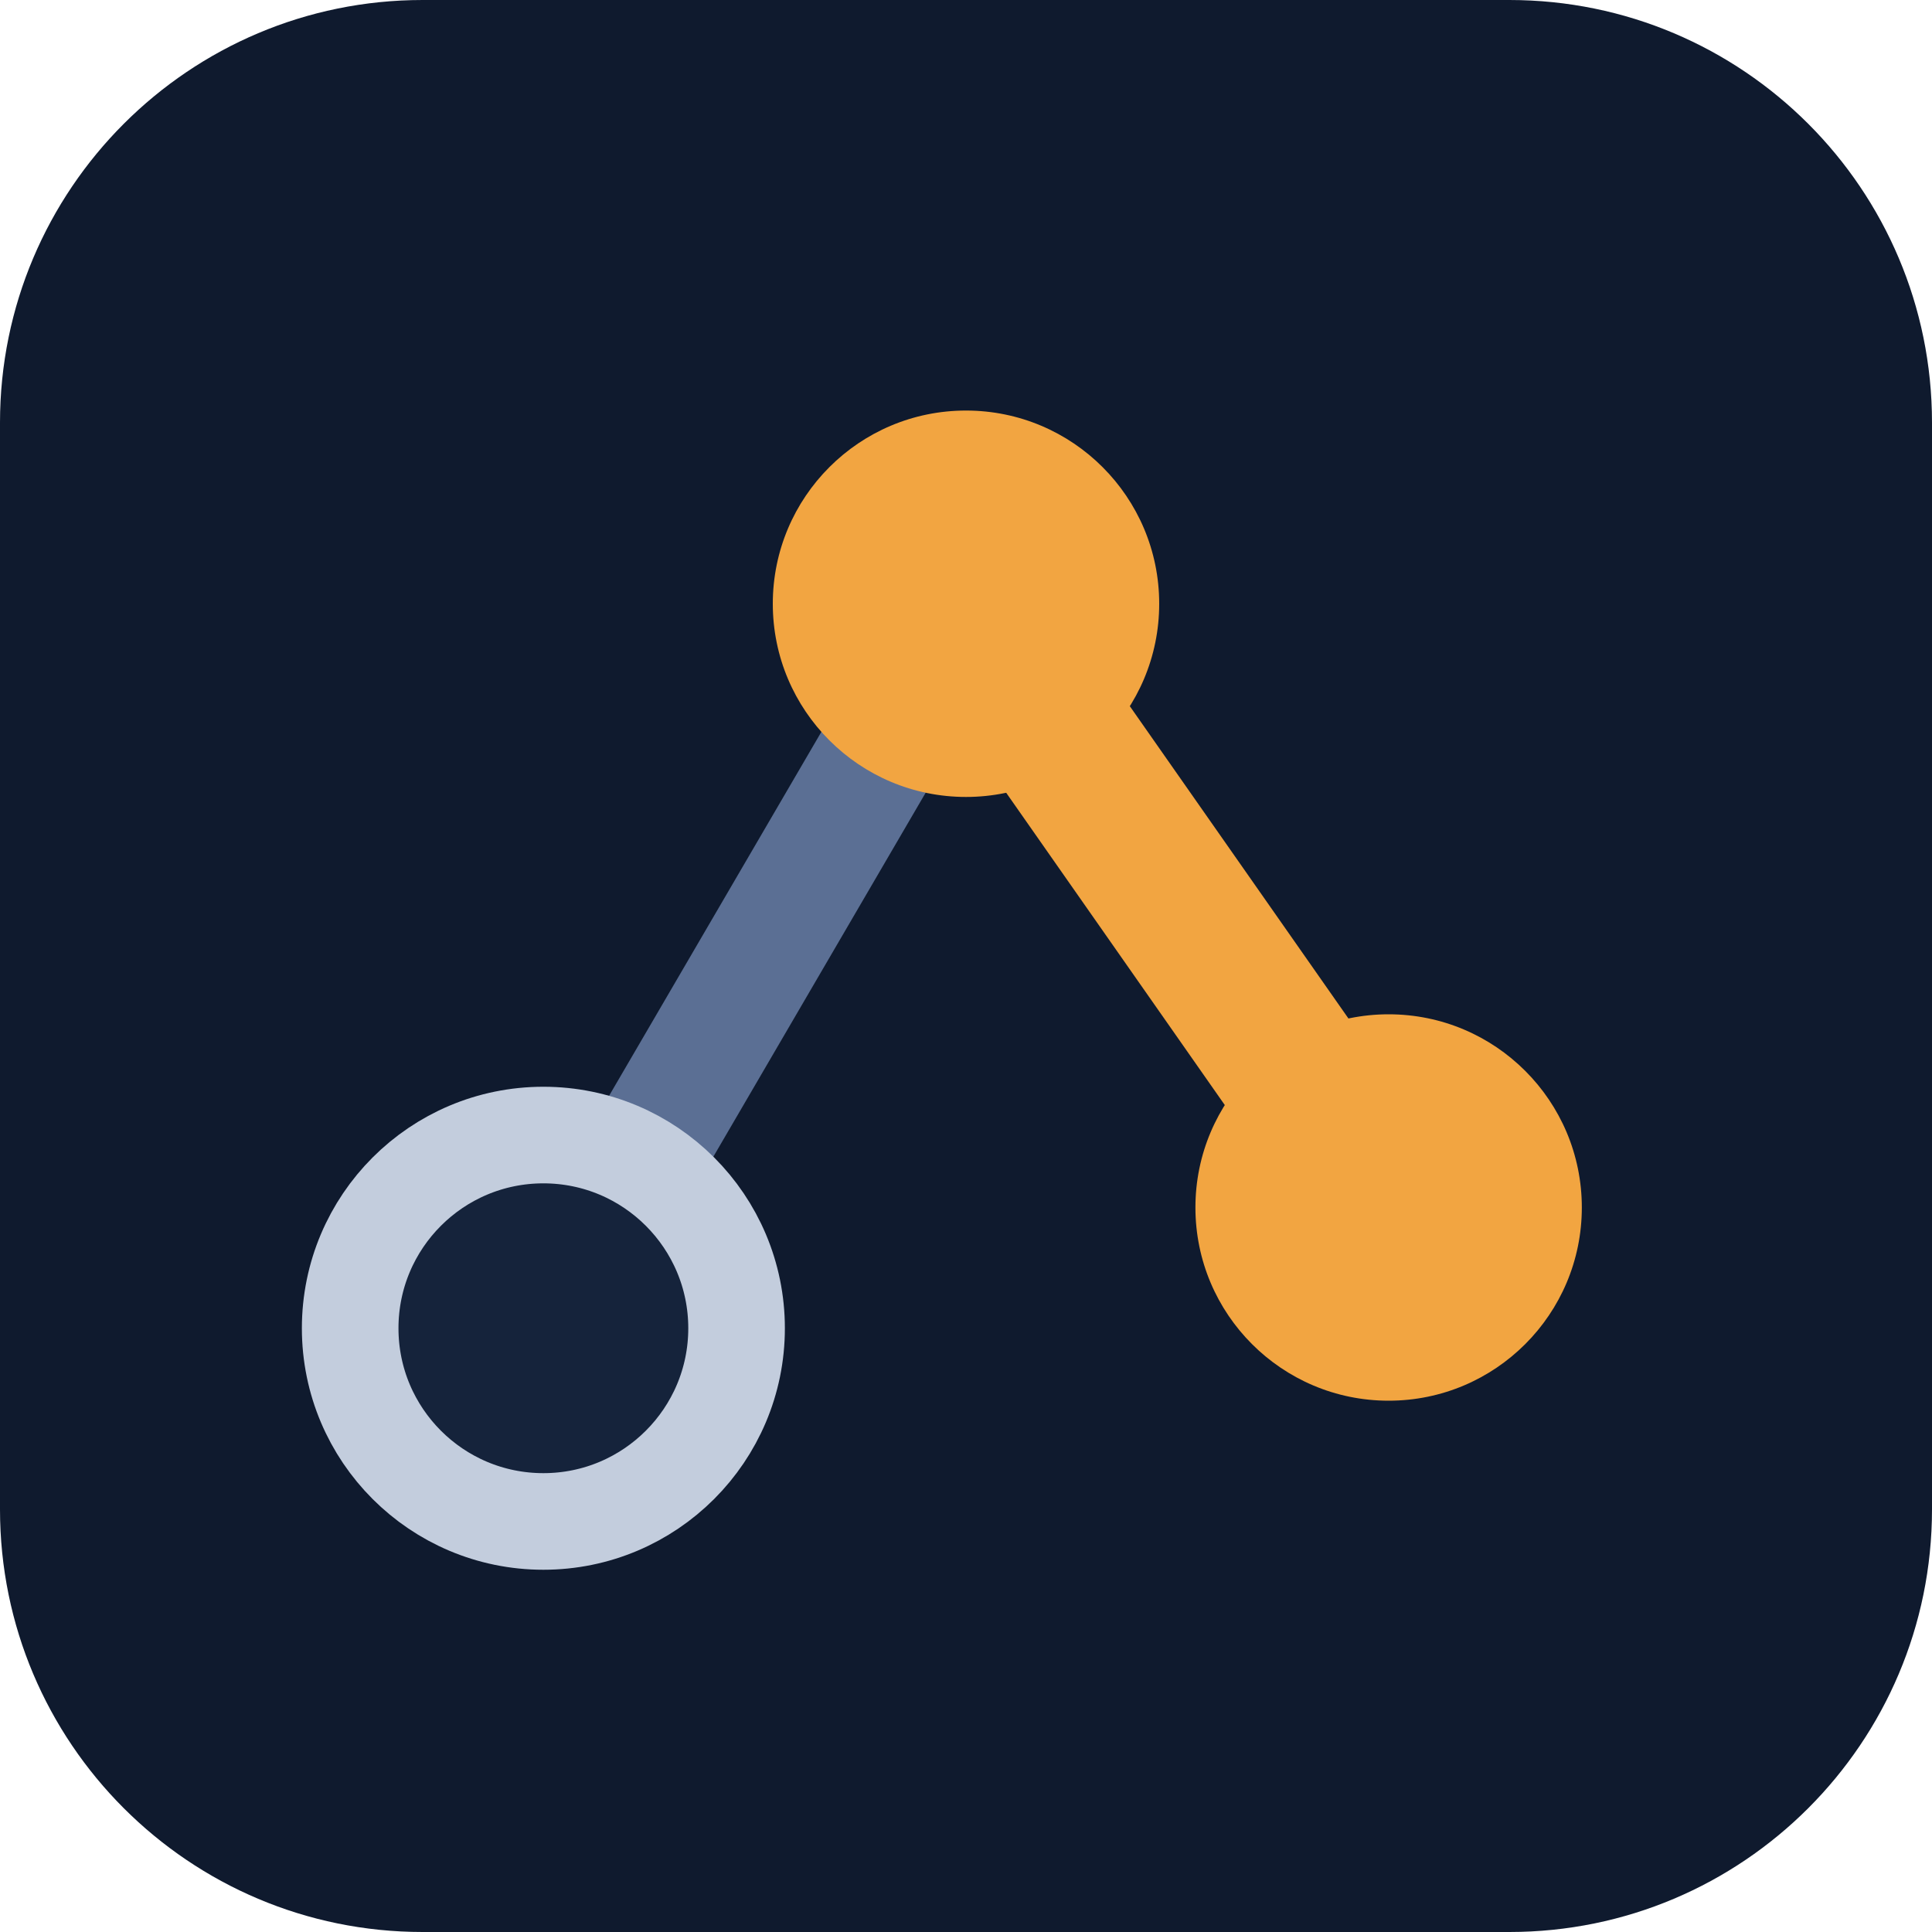
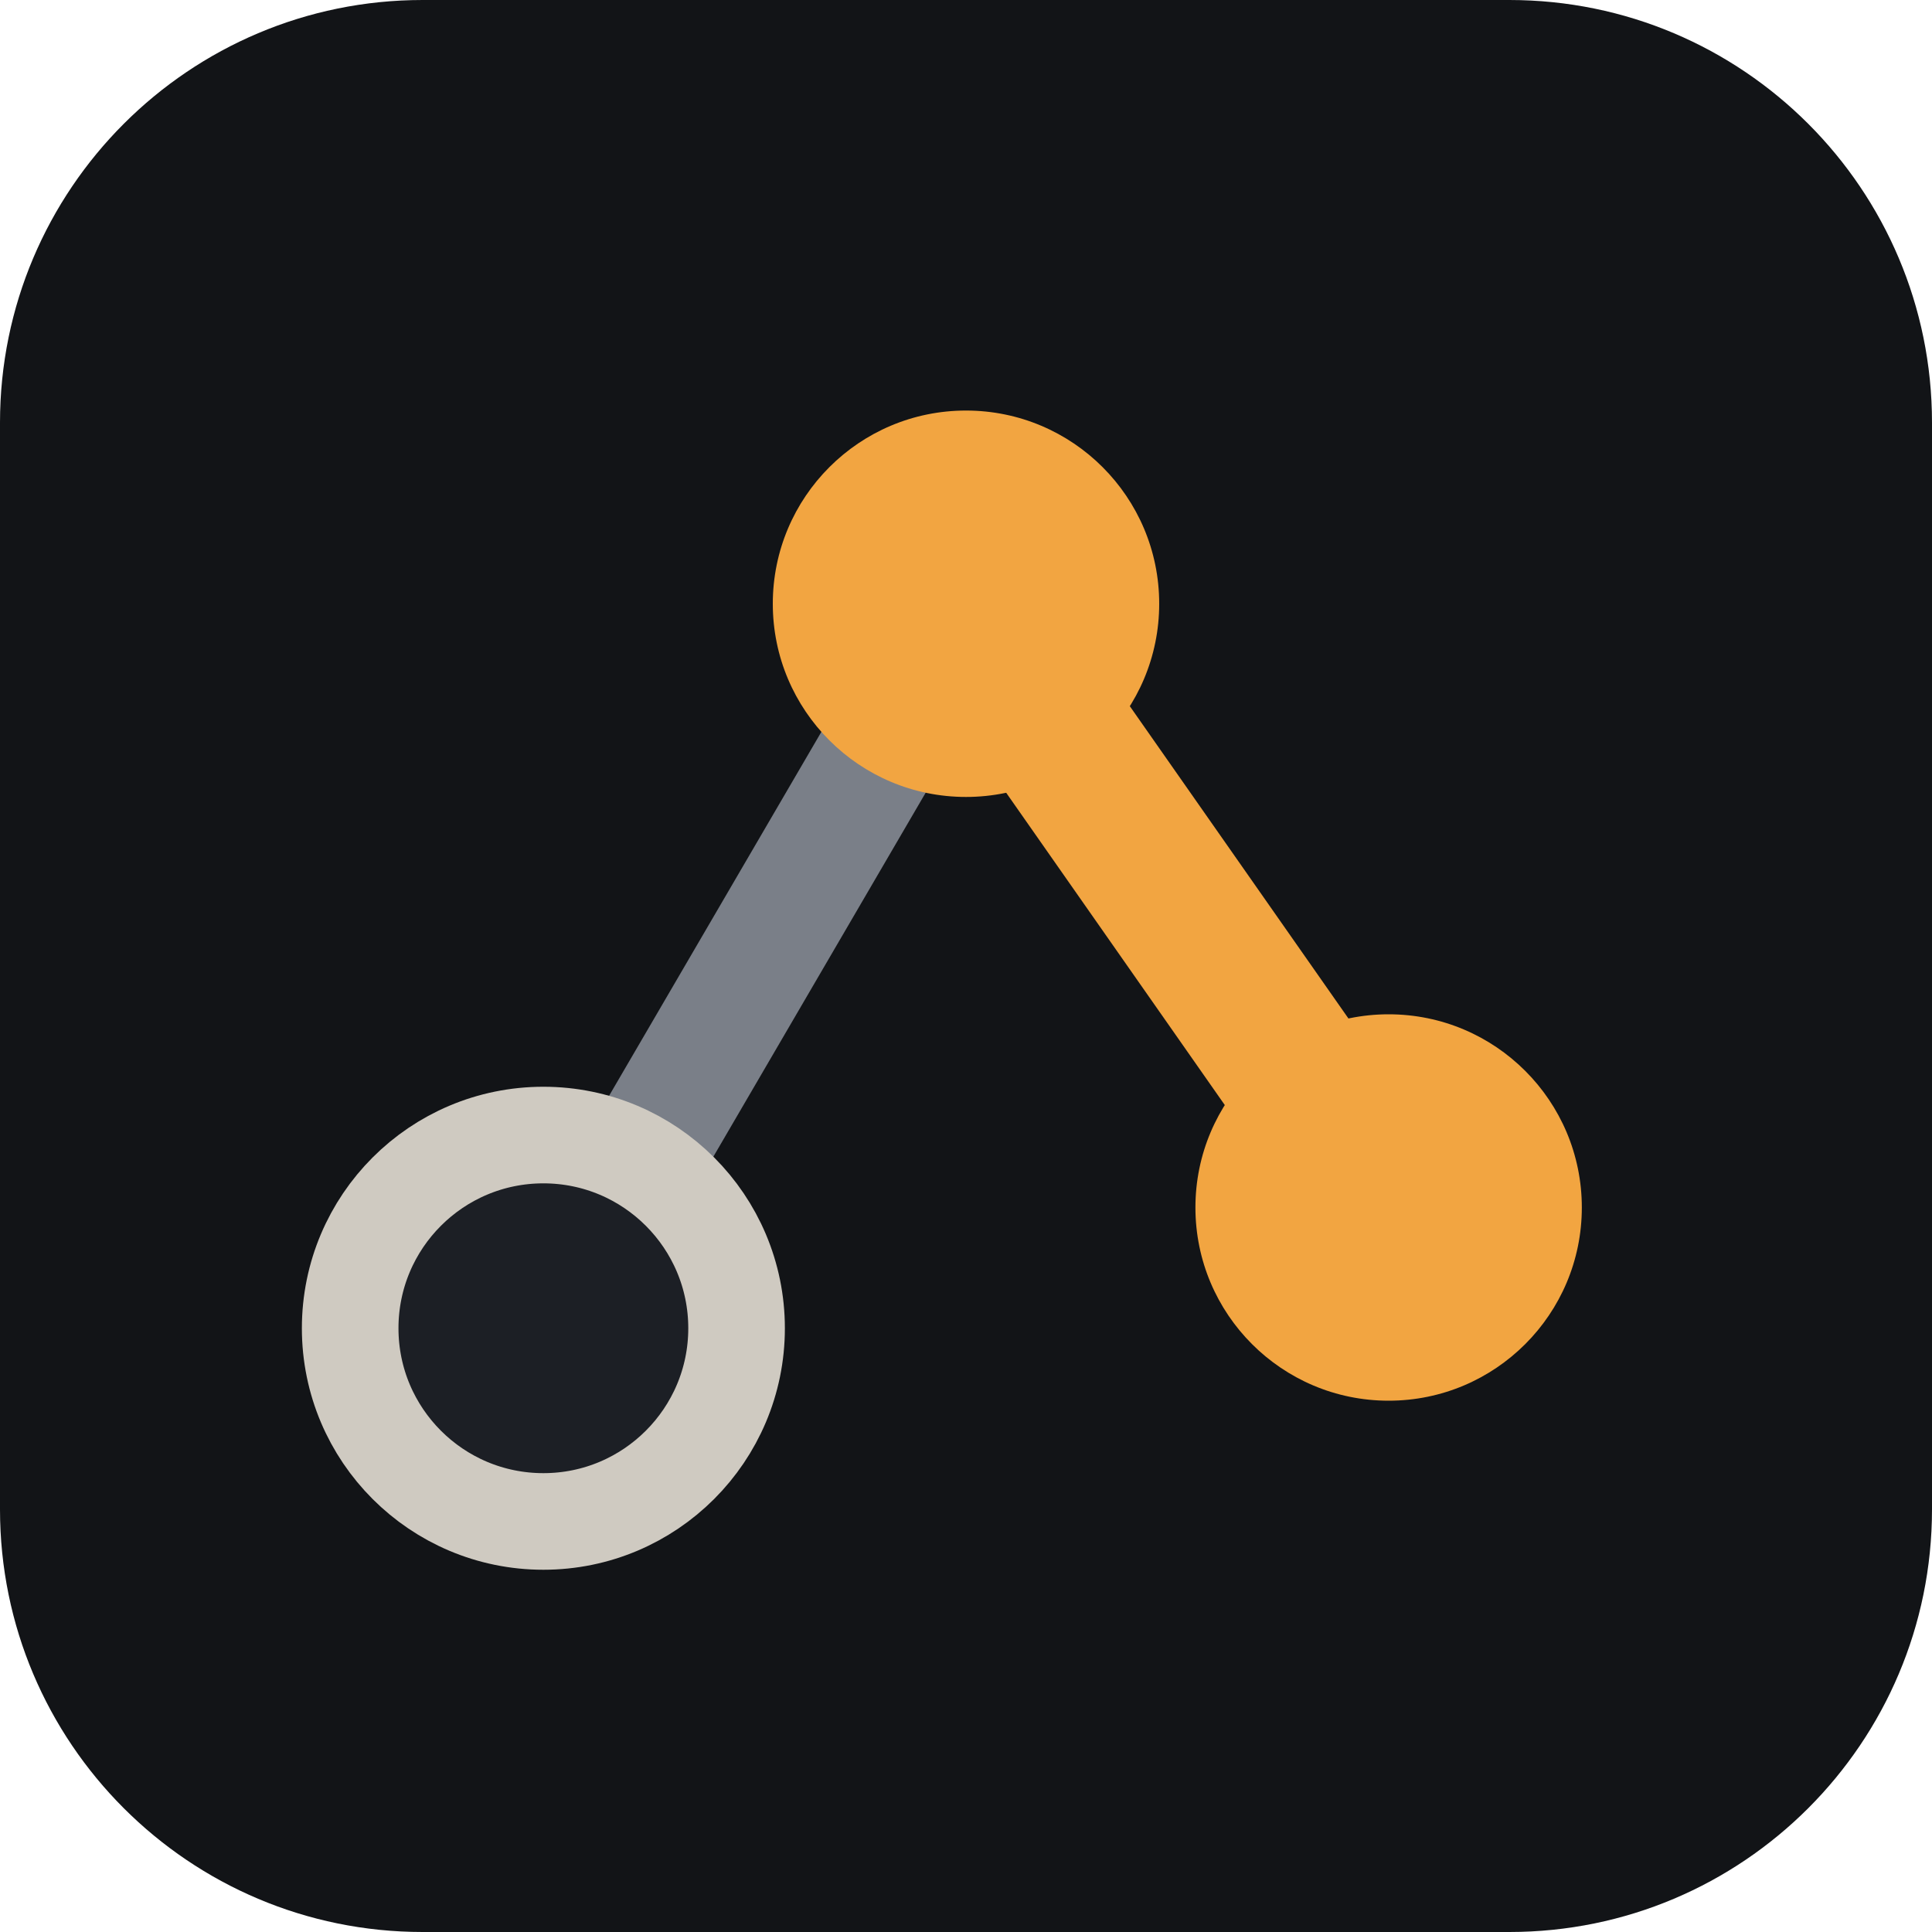
<svg xmlns="http://www.w3.org/2000/svg" viewBox="0 0 32 32">
-   <rect width="32" height="32" rx="7" fill="#0F1A2E" />
-   <path d="M9 22 L16 10 L23 20" fill="none" stroke="#5B6F94" stroke-width="2" />
+   <rect width="32" height="32" rx="7" fill="#121417" />
+   <path d="M9 22 L16 10 L23 20" fill="none" stroke="#7A7F88" stroke-width="2" />
  <path d="M16 10 L23 20" fill="none" stroke="#F2A541" stroke-width="2.5" />
-   <circle cx="9" cy="22" r="3.2" fill="#15233B" stroke="#C3CDDD" stroke-width="1.6" />
+   <circle cx="9" cy="22" r="3.2" fill="#1C1F25" stroke="#CFCAC1" stroke-width="1.6" />
  <circle cx="16" cy="10" r="3.2" fill="#F2A541" />
  <circle cx="23" cy="20" r="3.2" fill="#F2A541" />
</svg>
